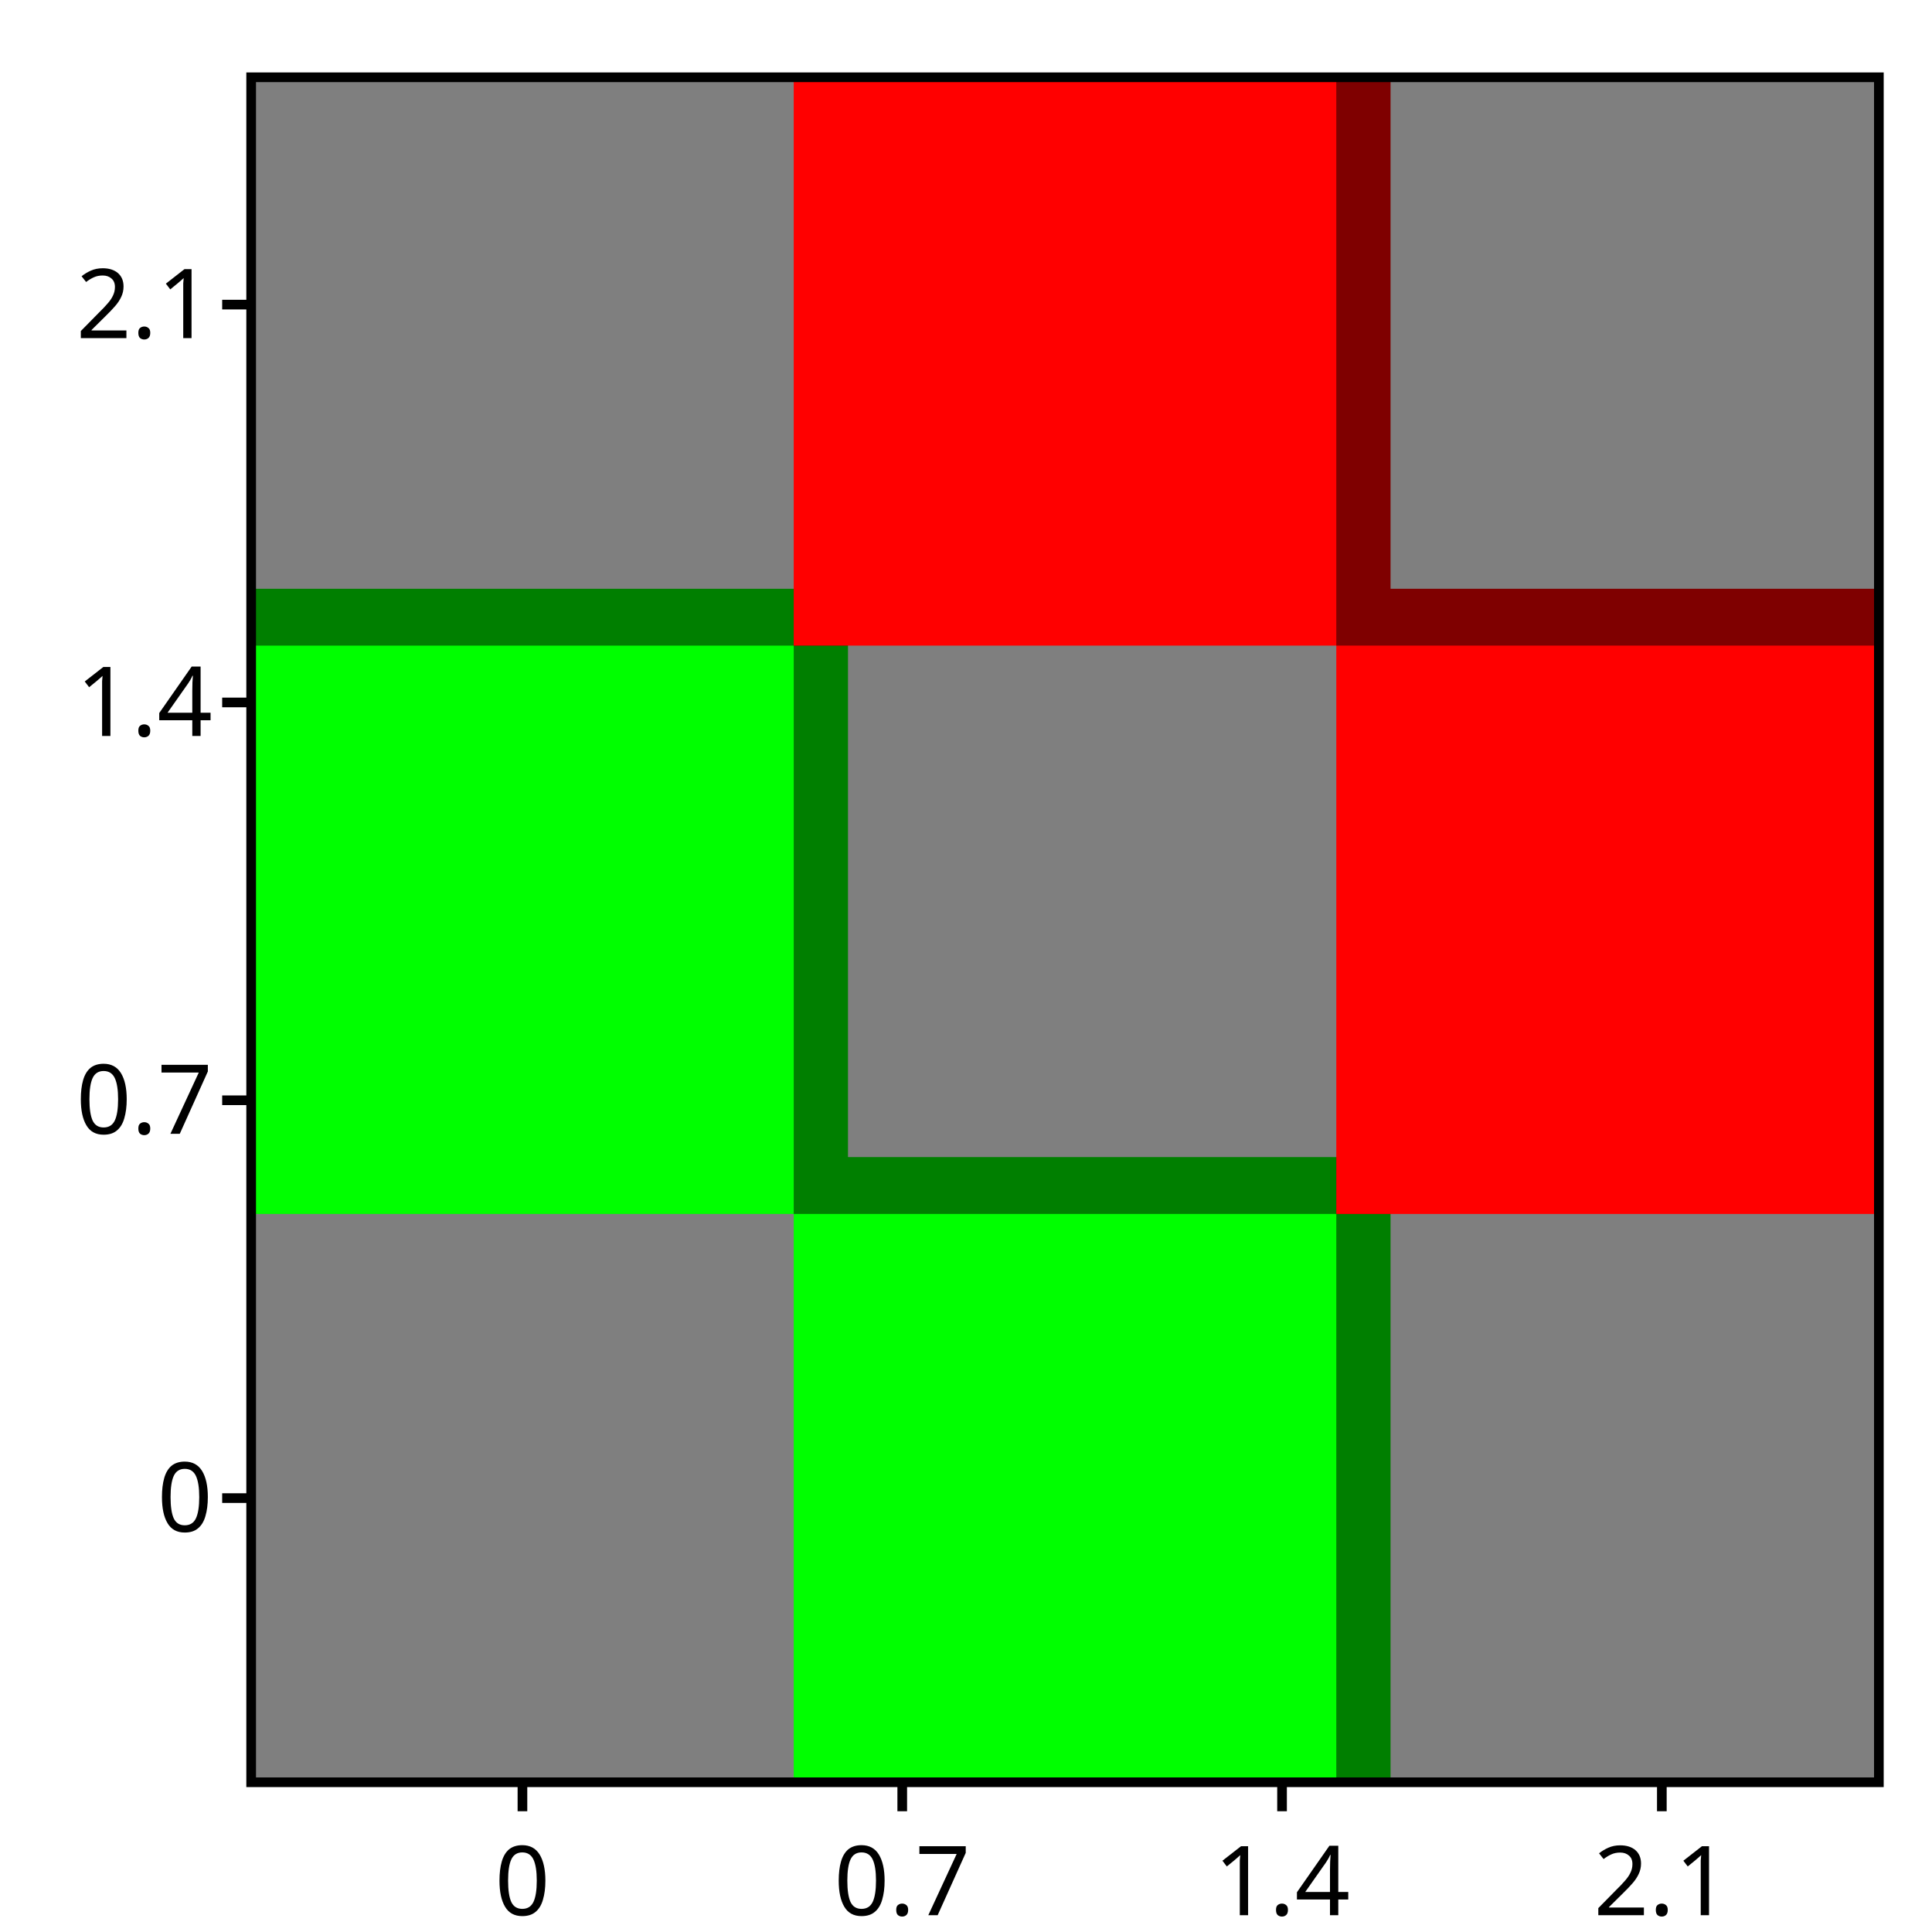
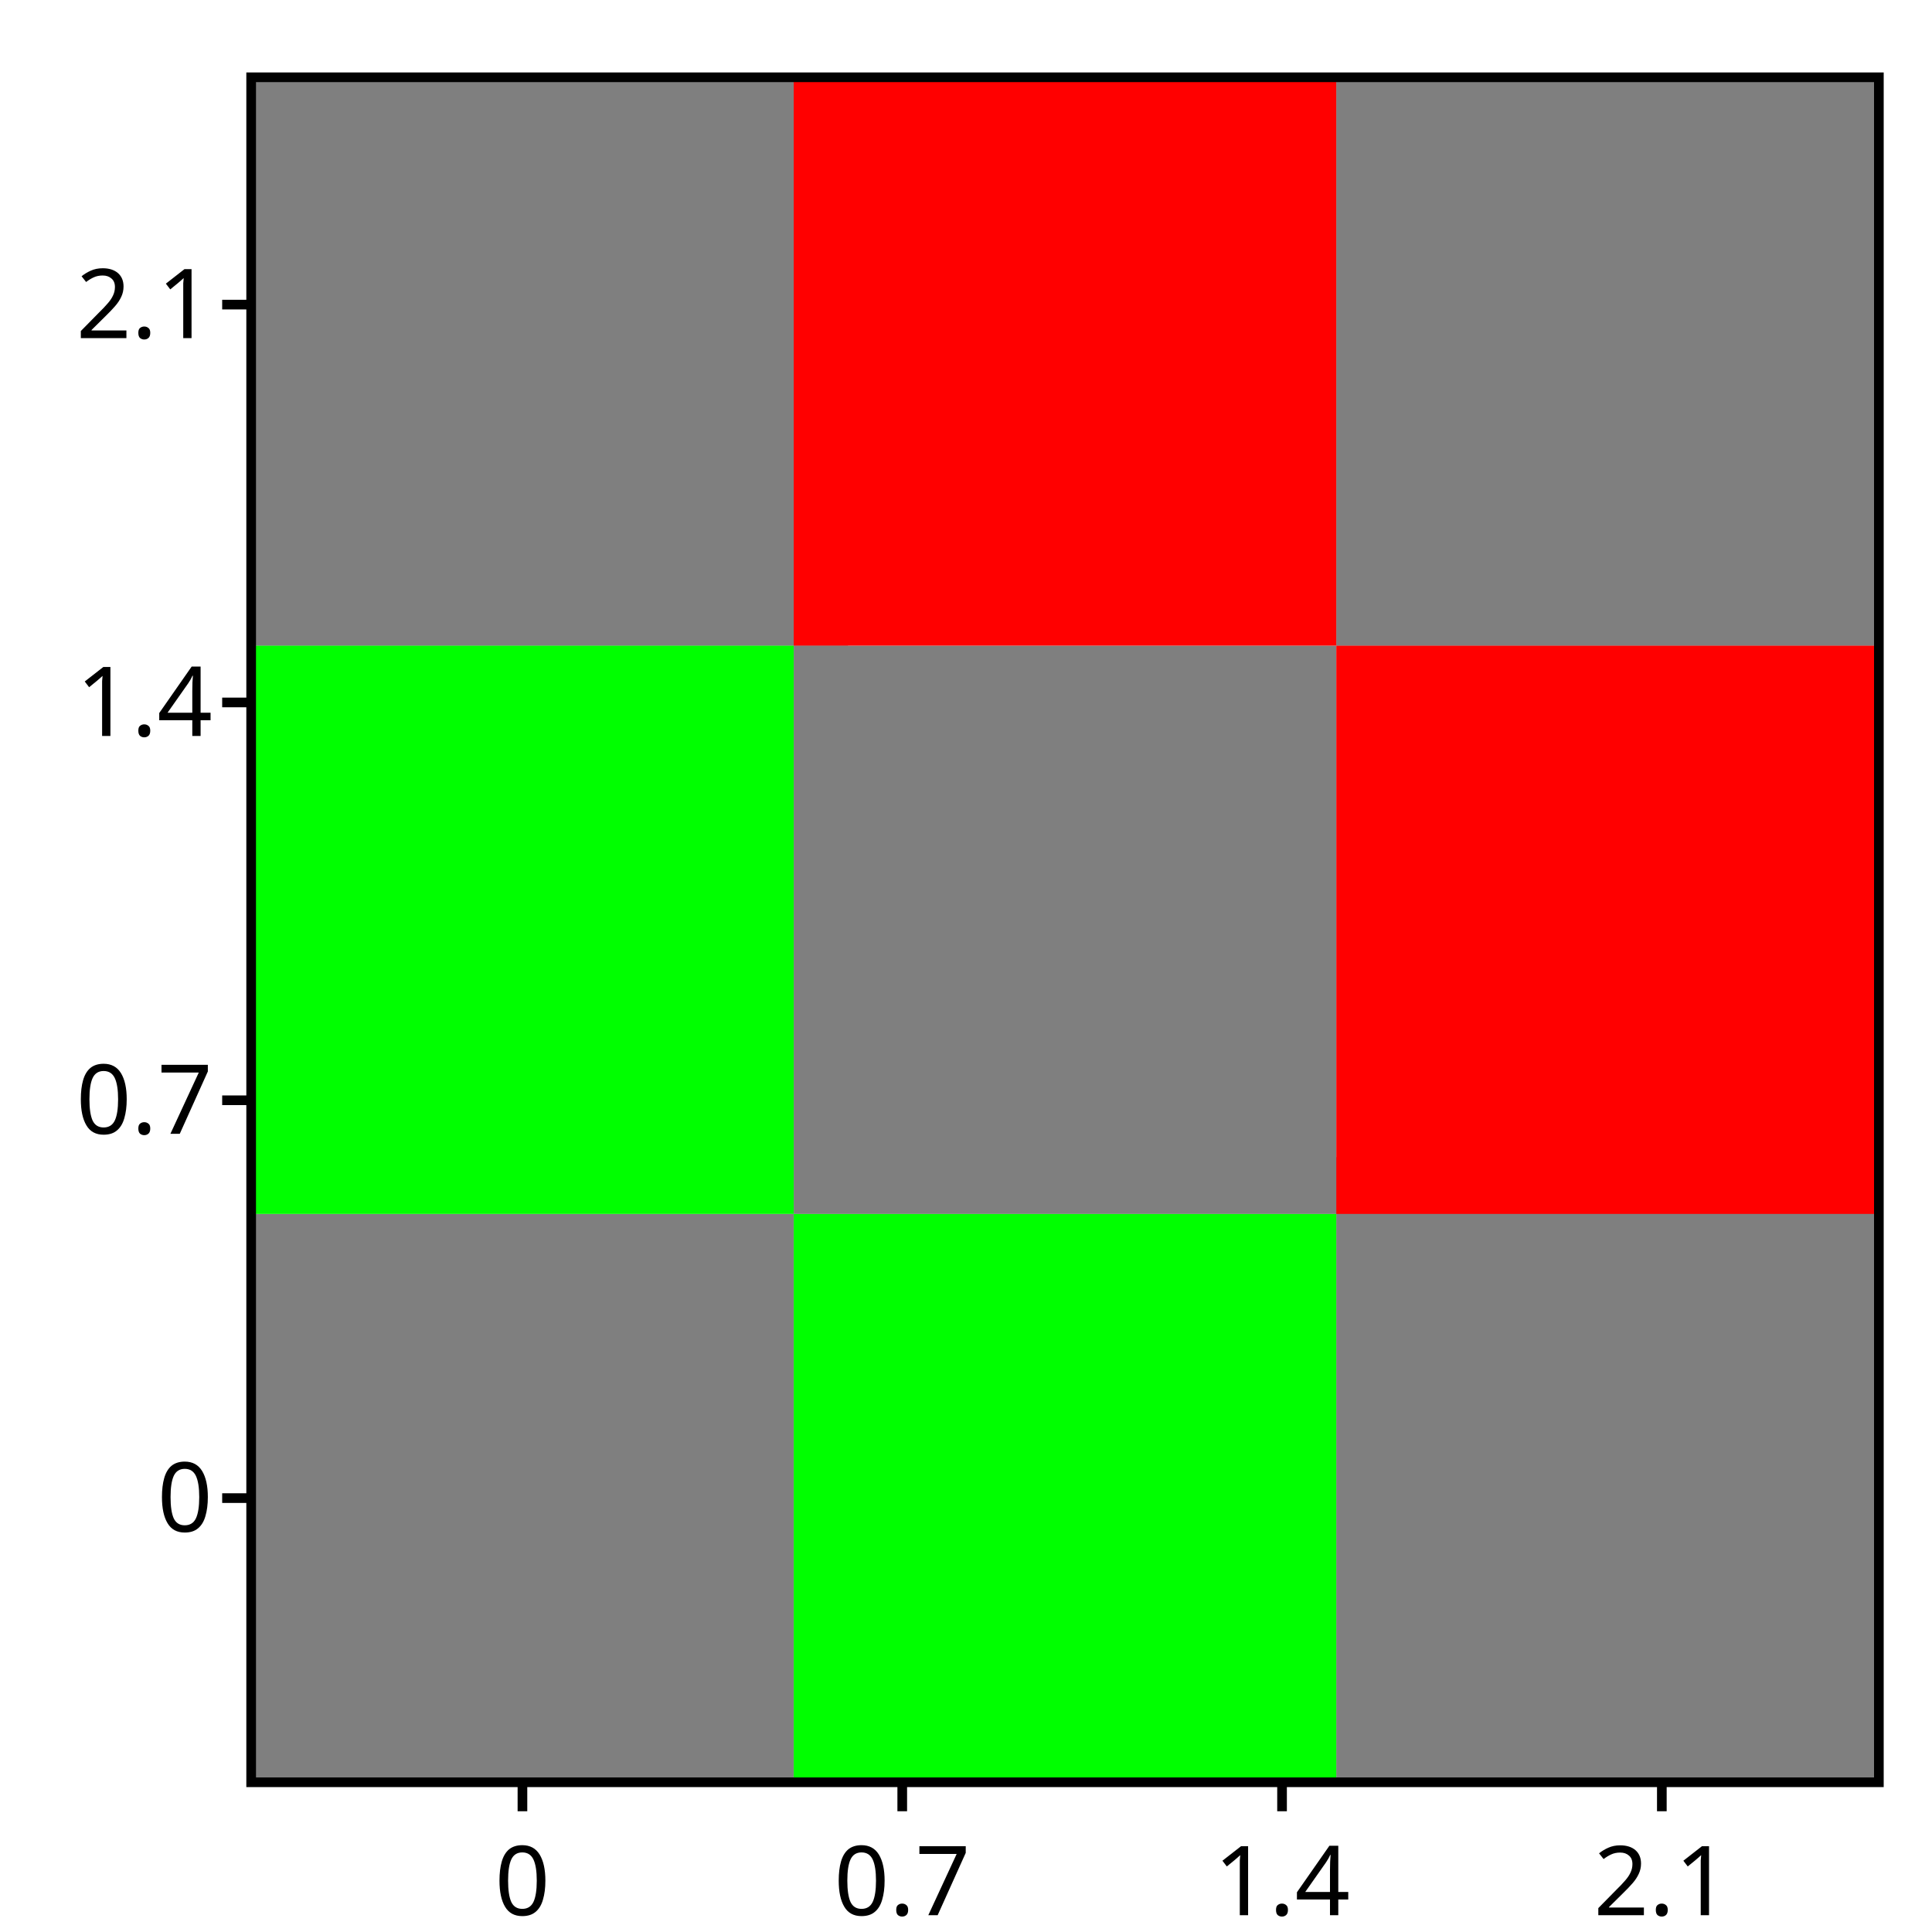
<svg xmlns="http://www.w3.org/2000/svg" viewBox="0 0 200 200" id="svg00003">
  <clipPath id="clipPath00003">
    <rect x="26" y="8" width="168.5" height="176.5" id="rect00021" />
  </clipPath>
  <g id="g00005" clip-path="url(#clipPath00003)">
    <g id="g00006">
-       <rect stroke-width="0" fill="rgb(0, 0, 0)" fill-opacity="0.5" x="26" y="119.783" width="61.783" height="64.717" id="rect00022" />
-       <rect stroke-width="0" fill="rgb(0, 255, 0)" fill-opacity="1" x="26" y="60.95" width="61.783" height="64.717" id="rect00023" />
-       <rect stroke-width="0" fill="rgb(0, 0, 0)" fill-opacity="0.5" x="26" y="2.117" width="61.783" height="64.717" id="rect00024" />
-       <rect stroke-width="0" fill="rgb(0, 255, 0)" fill-opacity="1" x="82.167" y="119.783" width="61.783" height="64.717" id="rect00025" />
-       <rect stroke-width="0" fill="rgb(0, 0, 0)" fill-opacity="0.5" x="82.167" y="60.95" width="61.783" height="64.717" id="rect00026" />
-       <rect stroke-width="0" fill="rgb(255, 0, 0)" fill-opacity="1" x="82.167" y="2.117" width="61.783" height="64.717" id="rect00027" />
-       <rect stroke-width="0" fill="rgb(0, 0, 0)" fill-opacity="0.5" x="138.333" y="119.783" width="61.783" height="64.717" id="rect00028" />
-       <rect stroke-width="0" fill="rgb(255, 0, 0)" fill-opacity="1" x="138.333" y="60.95" width="61.783" height="64.717" id="rect00029" />
-       <rect stroke-width="0" fill="rgb(0, 0, 0)" fill-opacity="0.5" x="138.333" y="2.117" width="61.783" height="64.717" id="rect00030" />
+       <rect stroke-width="0" fill="rgb(0, 0, 0)" fill-opacity="0.5" x="26" y="125.667" width="56.167" height="58.833" id="rect00022" />
+       <rect stroke-width="0" fill="rgb(0, 255, 0)" fill-opacity="1" x="26" y="66.833" width="56.167" height="58.833" id="rect00023" />
+       <rect stroke-width="0" fill="rgb(0, 0, 0)" fill-opacity="0.5" x="26" y="8" width="61.783" height="58.833" id="rect00024" />
+       <rect stroke-width="0" fill="rgb(0, 255, 0)" fill-opacity="1" x="82.167" y="125.667" width="56.167" height="58.833" id="rect00025" />
+       <rect stroke-width="0" fill="rgb(0, 0, 0)" fill-opacity="0.5" x="82.167" y="66.833" width="56.167" height="58.833" id="rect00026" />
+       <rect stroke-width="0" fill="rgb(255, 0, 0)" fill-opacity="1" x="82.167" y="8" width="56.167" height="58.833" id="rect00027" />
+       <rect stroke-width="0" fill="rgb(0, 0, 0)" fill-opacity="0.5" x="138.333" y="119.783" width="56.167" height="64.717" id="rect00028" />
+       <rect stroke-width="0" fill="rgb(255, 0, 0)" fill-opacity="1" x="138.333" y="66.833" width="56.167" height="58.833" id="rect00029" />
+       <rect stroke-width="0" fill="rgb(0, 0, 0)" fill-opacity="0.5" x="138.333" y="8" width="56.167" height="58.833" id="rect00030" />
    </g>
  </g>
  <rect stroke-width="1" stroke="black" fill="none" x="26" y="8" width="168.5" height="176.5" id="rect00021" />
  <line x1="54.083" y1="184.5" x2="54.083" y2="187.5" stroke-width="1" stroke="black" id="line00017" />
  <text x="54.083" y="190.5" font-size="10" font-family="sans-serif" text-anchor="middle" dominant-baseline="hanging" id="text00017">
0   </text>
  <line x1="93.4" y1="184.5" x2="93.4" y2="187.5" stroke-width="1" stroke="black" id="line00018" />
  <text x="93.4" y="190.5" font-size="10" font-family="sans-serif" text-anchor="middle" dominant-baseline="hanging" id="text00018">
0.7   </text>
  <line x1="132.717" y1="184.5" x2="132.717" y2="187.5" stroke-width="1" stroke="black" id="line00019" />
  <text x="132.717" y="190.5" font-size="10" font-family="sans-serif" text-anchor="middle" dominant-baseline="hanging" id="text00019">
1.4   </text>
  <line x1="172.033" y1="184.5" x2="172.033" y2="187.5" stroke-width="1" stroke="black" id="line00020" />
  <text x="172.033" y="190.5" font-size="10" font-family="sans-serif" text-anchor="middle" dominant-baseline="hanging" id="text00020">
2.1   </text>
  <line x1="26" y1="155.083" x2="23" y2="155.083" stroke-width="1" stroke="black" id="line00021" />
  <text x="22" y="155.083" font-size="10" font-family="sans-serif" text-anchor="end" dominant-baseline="middle" id="text00021">
0   </text>
  <line x1="26" y1="113.9" x2="23" y2="113.9" stroke-width="1" stroke="black" id="line00022" />
  <text x="22" y="113.9" font-size="10" font-family="sans-serif" text-anchor="end" dominant-baseline="middle" id="text00022">
0.7   </text>
  <line x1="26" y1="72.717" x2="23" y2="72.717" stroke-width="1" stroke="black" id="line00023" />
  <text x="22" y="72.717" font-size="10" font-family="sans-serif" text-anchor="end" dominant-baseline="middle" id="text00023">
1.4   </text>
  <line x1="26" y1="31.533" x2="23" y2="31.533" stroke-width="1" stroke="black" id="line00024" />
  <text x="22" y="31.533" font-size="10" font-family="sans-serif" text-anchor="end" dominant-baseline="middle" id="text00024">
2.1   </text>
</svg>
